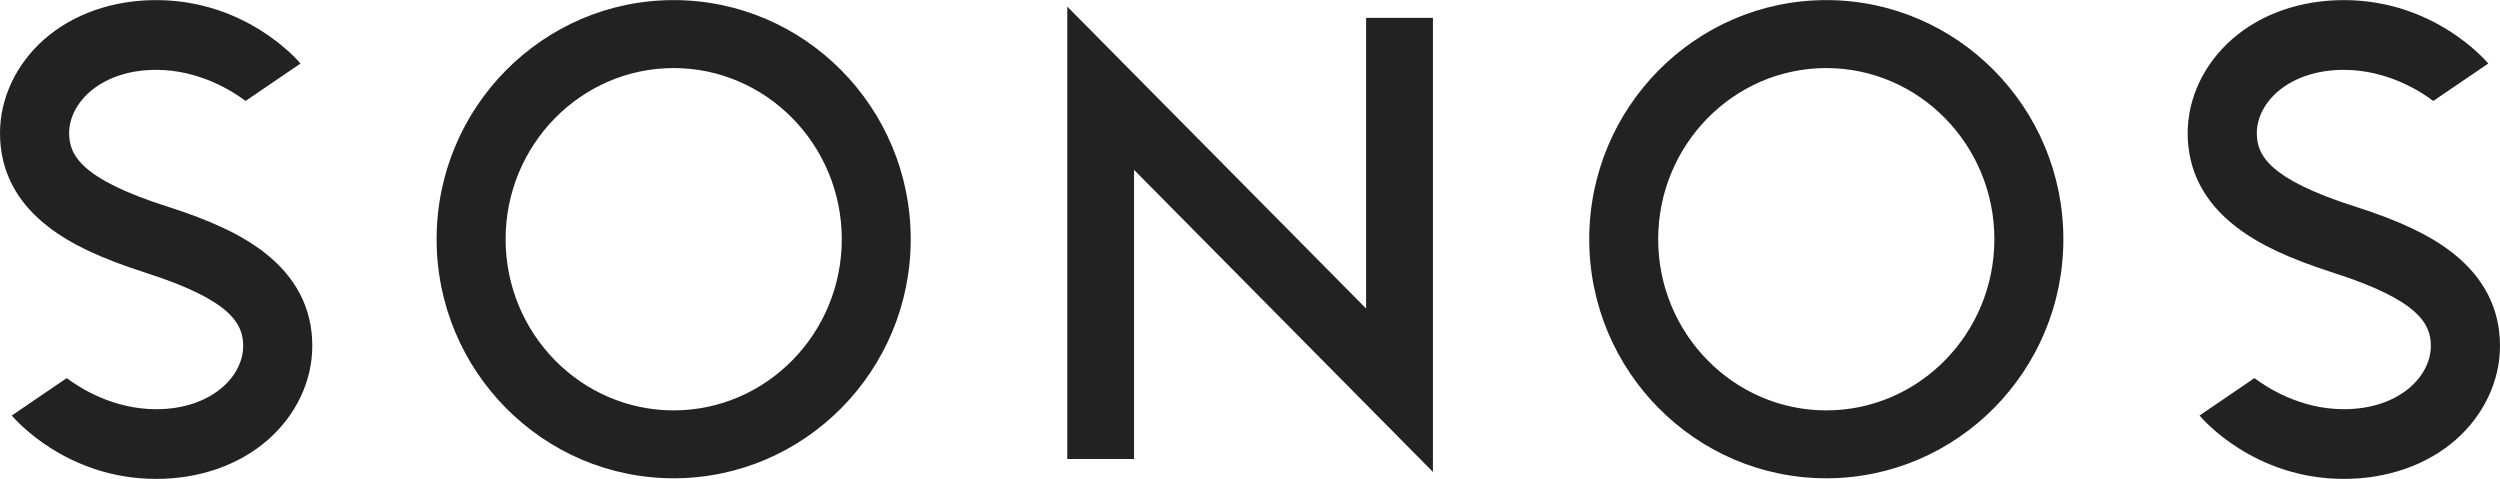
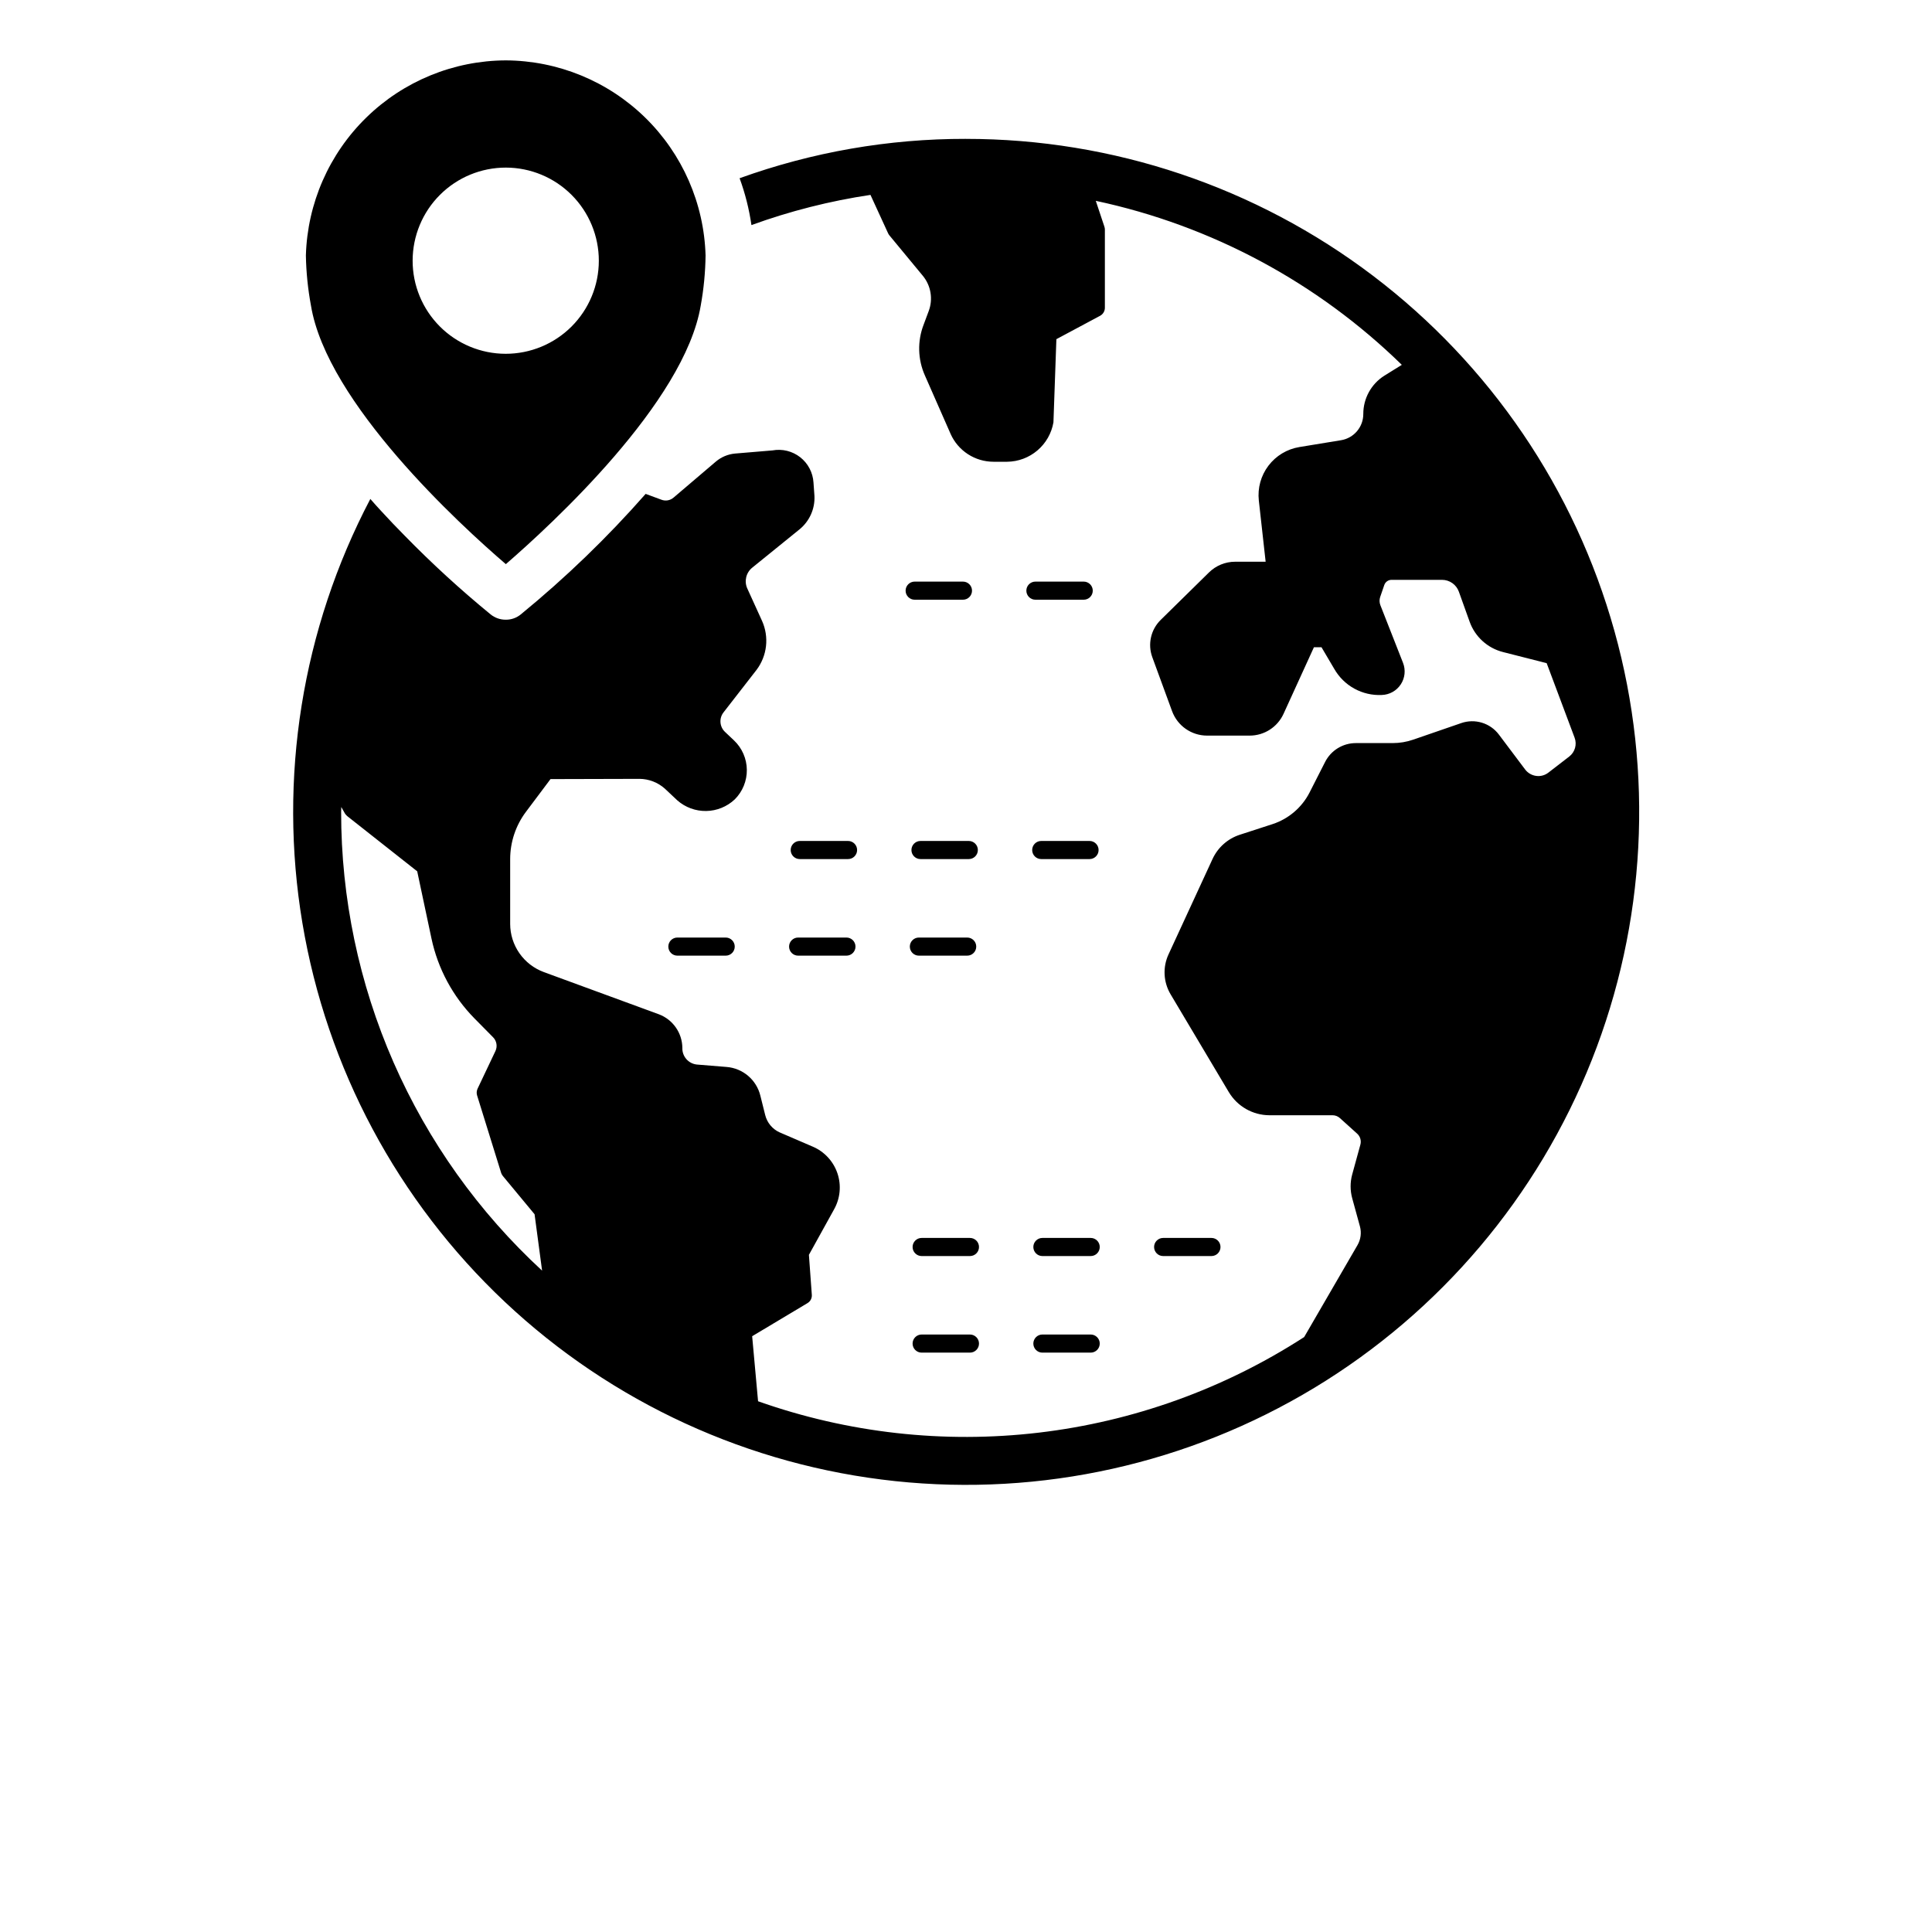
- <svg xmlns="http://www.w3.org/2000/svg" width="2500" height="479" viewBox="0 0 962.043 184.253">
-   <path fill="#222" d="M436.401 65.328v111.263h-25.698V2.498l114.998 116.19V6.829h25.712v174.729L436.401 65.328zM702.791 0c-50.31 0-91.225 41.263-91.225 92.021 0 50.734 40.915 91.994 91.225 91.994 50.295 0 91.229-41.26 91.229-91.994C794.02 41.263 753.086 0 702.791 0zm0 157.884c-35.659 0-64.693-29.553-64.693-65.863 0-36.315 29.034-65.863 64.693-65.863 35.674 0 64.676 29.548 64.676 65.863 0 36.311-29.002 65.863-64.676 65.863zM259.239 0c-50.309 0-91.226 41.263-91.226 92.021 0 50.734 40.917 91.994 91.226 91.994 50.319 0 91.225-41.26 91.225-91.994C350.464 41.263 309.559 0 259.239 0zm0 157.884c-35.674 0-64.672-29.553-64.672-65.863 0-36.315 28.998-65.863 64.672-65.863 35.662 0 64.69 29.548 64.69 65.863.001 36.311-29.028 65.863-64.69 65.863zM56.113 104.947l-.104-.044c-17.176-5.502-28.673-10.924-37.335-17.602C6.292 77.788 0 65.648 0 51.226 0 37.72 6.227 24.558 17.078 15.042 28.164 5.335 43.44 0 60.078 0c34.827 0 54.729 23.405 55.564 24.409l-21.132 14.4c-4.894-3.688-17.753-11.967-34.433-11.967-20.949 0-33.471 12.396-33.471 24.384 0 8.363 4.547 17.559 37.448 28.12l.127.021c17.131 5.486 28.67 10.924 37.322 17.583 12.394 9.534 18.677 21.674 18.677 36.098 0 13.505-6.229 26.688-17.103 36.184-11.062 9.688-26.333 15.021-42.989 15.021-34.816 0-54.72-23.383-55.553-24.392l21.149-14.399c4.887 3.695 17.746 11.971 34.403 11.971 20.958 0 33.49-12.371 33.49-24.385.003-8.363-4.532-17.561-37.464-28.101zM897.98 104.947l-.114-.044c-17.163-5.502-28.672-10.924-37.317-17.603-12.374-9.515-18.693-21.655-18.693-36.077 0-13.506 6.244-26.667 17.103-36.183C870.007 5.335 885.268 0 901.951 0c34.825 0 54.738 23.405 55.584 24.409l-21.159 14.4c-4.883-3.688-17.742-11.967-34.425-11.967-20.966 0-33.492 12.396-33.492 24.384 0 8.363 4.553 17.559 37.479 28.12l.128.021c17.151 5.486 28.65 10.924 37.317 17.583 12.36 9.534 18.66 21.674 18.66 36.098 0 13.505-6.225 26.688-17.067 36.184-11.079 9.688-26.354 15.021-43.021 15.021-34.817 0-54.705-23.383-55.546-24.392l21.138-14.399c4.901 3.695 17.724 11.971 34.408 11.971 20.979 0 33.476-12.371 33.476-24.385-.004-8.363-4.535-17.561-37.451-28.101z" />
+ <svg xmlns="http://www.w3.org/2000/svg" xmlns:xlink="http://www.w3.org/1999/xlink" width="700pt" height="700pt" version="1.1" viewBox="0 0 700 700">
+   <defs>
+     <symbol id="n" overflow="visible">
+    
+   </symbol>
+     <symbol id="b" overflow="visible">
+    
+   </symbol>
+     <symbol id="c" overflow="visible">
+    
+   </symbol>
+     <symbol id="a" overflow="visible">
+    
+   </symbol>
+     <symbol id="h" overflow="visible">
+    
+   </symbol>
+     <symbol id="g" overflow="visible">
+    
+   </symbol>
+     <symbol id="f" overflow="visible">
+    
+   </symbol>
+     <symbol id="e" overflow="visible">
+    
+   </symbol>
+     <symbol id="d" overflow="visible">
+    
+   </symbol>
+     <symbol id="m" overflow="visible">
+    
+   </symbol>
+     <symbol id="l" overflow="visible">
+    
+   </symbol>
+     <symbol id="k" overflow="visible">
+    
+   </symbol>
+     <symbol id="j" overflow="visible">
+    
+   </symbol>
+     <symbol id="i" overflow="visible">
+    
+   </symbol>
+   </defs>
+   <g>
+     <path d="m349.96 50.312c-27.953-0.051-55.695 4.777-81.988 14.262 2.012 5.496 3.449 11.184 4.289 16.977 13.973-5.078 28.422-8.742 43.125-10.938l6.394 13.922h0.004c0.117 0.262 0.27 0.504 0.449 0.727l12.102 14.637c2.969 3.578 3.785 8.477 2.144 12.828l-1.82 4.879c-2.32 5.988-2.148 12.656 0.488 18.516l9.281 21.105h-0.004c1.34 2.996 3.519 5.543 6.273 7.328 2.754 1.789 5.965 2.742 9.246 2.746h4.981c4.023-0.047 7.898-1.5 10.961-4.109s5.113-6.207 5.797-10.168l1.066-30.137 15.832-8.469h0.004c1.066-0.574 1.734-1.688 1.734-2.898v-28.352c-0.004-0.352-0.059-0.699-0.172-1.035l-3.121-9.367c41.832 8.926 80.277 29.531 110.88 59.426l-6.289 3.902c-4.781 2.996-7.676 8.246-7.668 13.887 0.016 4.727-3.406 8.762-8.074 9.52l-15.098 2.477c-4.461 0.734-8.469 3.152-11.199 6.754-2.734 3.606-3.977 8.117-3.481 12.609l2.469 22.184h-11.039c-3.551-0.004-6.957 1.391-9.488 3.879l-17.508 17.211c-3.559 3.504-4.75 8.762-3.043 13.457l7.188 19.621v-0.004c1.957 5.297 7 8.82 12.648 8.836h15.477-0.004c5.269-0.008 10.055-3.086 12.246-7.875l11.023-24.148h2.734l4.606 7.809c1.719 3.023 4.242 5.516 7.289 7.191 3.051 1.676 6.504 2.473 9.98 2.301 2.773-0.09 5.328-1.52 6.852-3.84 1.527-2.316 1.828-5.231 0.812-7.812l-8.203-20.883v-0.004c-0.375-0.961-0.395-2.023-0.059-2.996l1.477-4.309c0.391-1.121 1.445-1.871 2.633-1.871h18.293c2.734 0.004 5.172 1.719 6.094 4.289l3.898 10.871c1.949 5.457 6.488 9.582 12.105 11.004l15.809 4.023 10.117 26.984v0.004c0.934 2.461 0.141 5.246-1.949 6.852l-7.519 5.801c-1.262 0.996-2.875 1.43-4.469 1.207-1.594-0.215-3.035-1.062-3.996-2.352l-9.453-12.57c-3.16-4.242-8.707-5.945-13.707-4.203l-17.363 5.988c-2.406 0.832-4.938 1.254-7.484 1.25h-13.285c-4.727-0.012-9.051 2.644-11.18 6.859l-5.621 11.047v0.004c-2.777 5.422-7.582 9.531-13.371 11.434l-11.887 3.863v-0.004c-4.375 1.422-7.957 4.602-9.887 8.777l-15.945 34.555c-2.16 4.656-1.883 10.074 0.742 14.484l21.113 35.469h0.004c3.098 5.164 8.672 8.332 14.695 8.352h22.867c0.98 0 1.93 0.367 2.656 1.023l6.254 5.641c1.117 1.004 1.57 2.551 1.172 3.996l-2.973 10.836c-0.754 2.801-0.75 5.754 0.008 8.555l2.812 10.238v-0.004c0.613 2.285 0.293 4.723-0.891 6.769l-19.32 33.309c-29 18.758-61.922 30.609-96.223 34.645-34.305 4.031-69.074 0.137-101.64-11.383l-2.141-23.562 20.039-11.988h-0.004c1.074-0.629 1.688-1.82 1.578-3.062l-1.051-14.438 9.102-16.449h-0.004c2.258-3.992 2.707-8.754 1.234-13.094-1.469-4.344-4.719-7.856-8.934-9.656l-11.988-5.164v0.004c-2.625-1.184-4.559-3.508-5.25-6.301l-1.75-7c-1.402-5.754-6.344-9.953-12.25-10.414l-10.762-0.875c-3.062-0.32-5.356-2.957-5.25-6.035-0.051-5.418-3.422-10.246-8.488-12.164l-41.738-15.312h0.004c-3.562-1.316-6.633-3.691-8.809-6.805-2.172-3.109-3.344-6.812-3.356-10.609v-23.535c0.008-6.152 2.004-12.137 5.688-17.062l8.926-11.898 32.199-0.086v-0.004c3.426 0.02 6.727 1.297 9.273 3.586l4.461 4.199 0.004 0.004c2.891 2.547 6.629 3.922 10.48 3.859 3.852-0.066 7.539-1.566 10.344-4.211 2.848-2.84 4.422-6.711 4.375-10.73-0.051-4.019-1.723-7.852-4.637-10.621l-3.238-3.062c-2.031-1.883-2.262-5.016-0.523-7.172l11.898-15.312c1.895-2.512 3.082-5.484 3.438-8.609 0.352-3.121-0.137-6.285-1.426-9.156l-5.336-11.727v0.004c-1.215-2.66-0.457-5.801 1.836-7.613l17.062-13.824c3.617-2.941 5.629-7.418 5.426-12.074l-0.352-4.898v-0.004c-0.219-3.606-1.973-6.941-4.816-9.168-2.844-2.223-6.504-3.121-10.059-2.469l-13.562 1.137c-2.543 0.234-4.957 1.242-6.91 2.887l-15.312 13.039c-1.223 1.078-2.945 1.383-4.465 0.789l-5.688-2.102c-13.855 15.77-28.988 30.371-45.234 43.664-1.527 1.258-3.449 1.941-5.426 1.922-2.008 0.02-3.953-0.66-5.512-1.922-10.879-8.91-21.254-18.414-31.082-28.469-2.828-2.836-5.734-5.906-8.645-9.07-1.312-1.398-2.539-2.801-3.852-4.289-24.766 47.16-33.41 101.13-24.613 153.66 8.801 52.531 34.559 100.74 73.34 137.25s88.449 59.324 141.42 64.945c52.969 5.625 106.32-6.254 151.9-33.812 45.582-27.559 80.887-69.285 100.52-118.8 19.633-49.516 22.508-104.1 8.191-155.4-14.316-51.305-45.039-96.512-87.473-128.71-42.43-32.199-94.238-49.617-147.5-49.594zm-226.36 243.86c0-0.602 0.047-1.188 0.051-1.789l1.348 2.402c0.246 0.359 0.539 0.684 0.875 0.961l25.289 19.949 5.164 24.324c2.324 10.941 7.731 20.992 15.574 28.965l6.738 6.824c1.309 1.312 1.66 3.305 0.875 4.988l-6.477 13.648c-0.359 0.766-0.422 1.641-0.176 2.449l8.75 28.176c0.152 0.379 0.359 0.73 0.613 1.051l11.461 13.824 2.727 20.434h0.004c-22.969-21.164-41.297-46.863-53.832-75.469-12.531-28.609-18.996-59.508-18.984-90.738zm231.11 192.63c0 1.812-1.469 3.281-3.281 3.281h-17.5c-1.812 0-3.281-1.469-3.281-3.281s1.469-3.281 3.281-3.281h17.5c1.812 0 3.281 1.469 3.281 3.281zm43.75 0c0 1.812-1.469 3.281-3.281 3.281h-17.5c-1.812 0-3.281-1.469-3.281-3.281s1.469-3.281 3.281-3.281h17.5c1.812 0 3.281 1.469 3.281 3.281zm-43.75-34.992c0 1.812-1.469 3.281-3.281 3.281h-17.5c-1.812 0-3.281-1.469-3.281-3.281s1.469-3.281 3.281-3.281h17.5c1.812 0 3.281 1.469 3.281 3.281zm66.719 3.281c-1.812 0-3.281-1.469-3.281-3.281s1.469-3.281 3.281-3.281h17.5c1.812 0 3.281 1.469 3.281 3.281s-1.469 3.281-3.281 3.281zm-22.969-3.281c0 1.812-1.469 3.281-3.281 3.281h-17.5c-1.812 0-3.281-1.469-3.281-3.281s1.469-3.281 3.281-3.281h17.5c1.812 0 3.281 1.469 3.281 3.281zm-88.5-108.84c0 1.812-1.469 3.281-3.281 3.281h-17.5c-1.812 0-3.281-1.469-3.281-3.281s1.469-3.281 3.281-3.281h17.5c1.812 0 3.281 1.469 3.281 3.281zm-47.031-3.281c1.812 0 3.281 1.469 3.281 3.281s-1.469 3.281-3.281 3.281h-17.5c-1.812 0-3.281-1.469-3.281-3.281s1.469-3.281 3.281-3.281zm70 6.562c-1.812 0-3.281-1.469-3.281-3.281s1.469-3.281 3.281-3.281h17.5c1.812 0 3.281 1.469 3.281 3.281s-1.469 3.281-3.281 3.281zm-22.387-38.273c0 1.812-1.469 3.281-3.281 3.281h-17.5c-1.812 0-3.281-1.469-3.281-3.281s1.469-3.281 3.281-3.281h17.5c1.812 0 3.281 1.469 3.281 3.281zm43.75 0c0 1.812-1.469 3.281-3.281 3.281h-17.5c-1.812 0-3.281-1.469-3.281-3.281s1.469-3.281 3.281-3.281h17.5c1.812 0 3.281 1.469 3.281 3.281zm43.75 0c0 1.812-1.469 3.281-3.281 3.281h-17.5c-1.812 0-3.281-1.469-3.281-3.281s1.469-3.281 3.281-3.281h17.5c1.812 0 3.281 1.469 3.281 3.281zm-45.863-93.969c0 1.812-1.469 3.281-3.281 3.281h-17.5c-1.809 0-3.281-1.469-3.281-3.281s1.473-3.281 3.281-3.281h17.5c1.812 0 3.281 1.469 3.281 3.281zm43.75 0c0 1.812-1.469 3.281-3.281 3.281h-17.5c-1.809 0-3.281-1.469-3.281-3.281s1.473-3.281 3.281-3.281h17.5c1.812 0 3.281 1.469 3.281 3.281zm-212.65-9.609c16.449-14.262 64.75-58.539 70.613-93.711 1.086-5.977 1.668-12.035 1.75-18.113-0.543-18.867-8.391-36.785-21.891-49.977s-31.598-20.621-50.473-20.723c-18.891 0.074-37.016 7.492-50.535 20.688-13.52 13.191-21.379 31.129-21.914 50.012 0.109 6.078 0.723 12.137 1.836 18.113 5.773 35.262 54.074 79.539 70.613 93.711zm0-143.68v0.004c8.945 0.012 17.52 3.574 23.84 9.91 6.316 6.332 9.859 14.918 9.848 23.863s-3.578 17.52-9.91 23.84c-6.336 6.316-14.918 9.859-23.867 9.848-8.945-0.012-17.52-3.578-23.836-9.91-6.32-6.336-9.863-14.918-9.852-23.863 0.02-8.945 3.586-17.516 9.922-23.832 6.332-6.316 14.91-9.863 23.855-9.855z" />
+     <use x="70" y="691.25" xlink:href="#n" />
+     <use x="102.109" y="691.25" xlink:href="#b" />
+     <use x="123.684" y="691.25" xlink:href="#c" />
+     <use x="153.355" y="691.25" xlink:href="#a" />
+     <use x="182.879" y="691.25" xlink:href="#h" />
+     <use x="203.793" y="691.25" xlink:href="#c" />
+     <use x="233.465" y="691.25" xlink:href="#g" />
+     <use x="280.012" y="691.25" xlink:href="#f" />
+     <use x="311.328" y="691.25" xlink:href="#e" />
+     <use x="355.078" y="691.25" xlink:href="#a" />
+     <use x="384.602" y="691.25" xlink:href="#d" />
+     <use x="415.918" y="691.25" xlink:href="#m" />
+     <use x="447.066" y="691.25" xlink:href="#l" />
+     <use x="488.34" y="691.25" xlink:href="#b" />
+     <use x="509.914" y="691.25" xlink:href="#a" />
+     <use x="539.438" y="691.25" xlink:href="#k" />
+     <use x="570.582" y="691.25" xlink:href="#a" />
+     <use x="600.105" y="691.25" xlink:href="#b" />
+     <use x="621.68" y="691.25" xlink:href="#j" />
+     <use x="636.68" y="691.25" xlink:href="#i" />
+   </g>
</svg>
